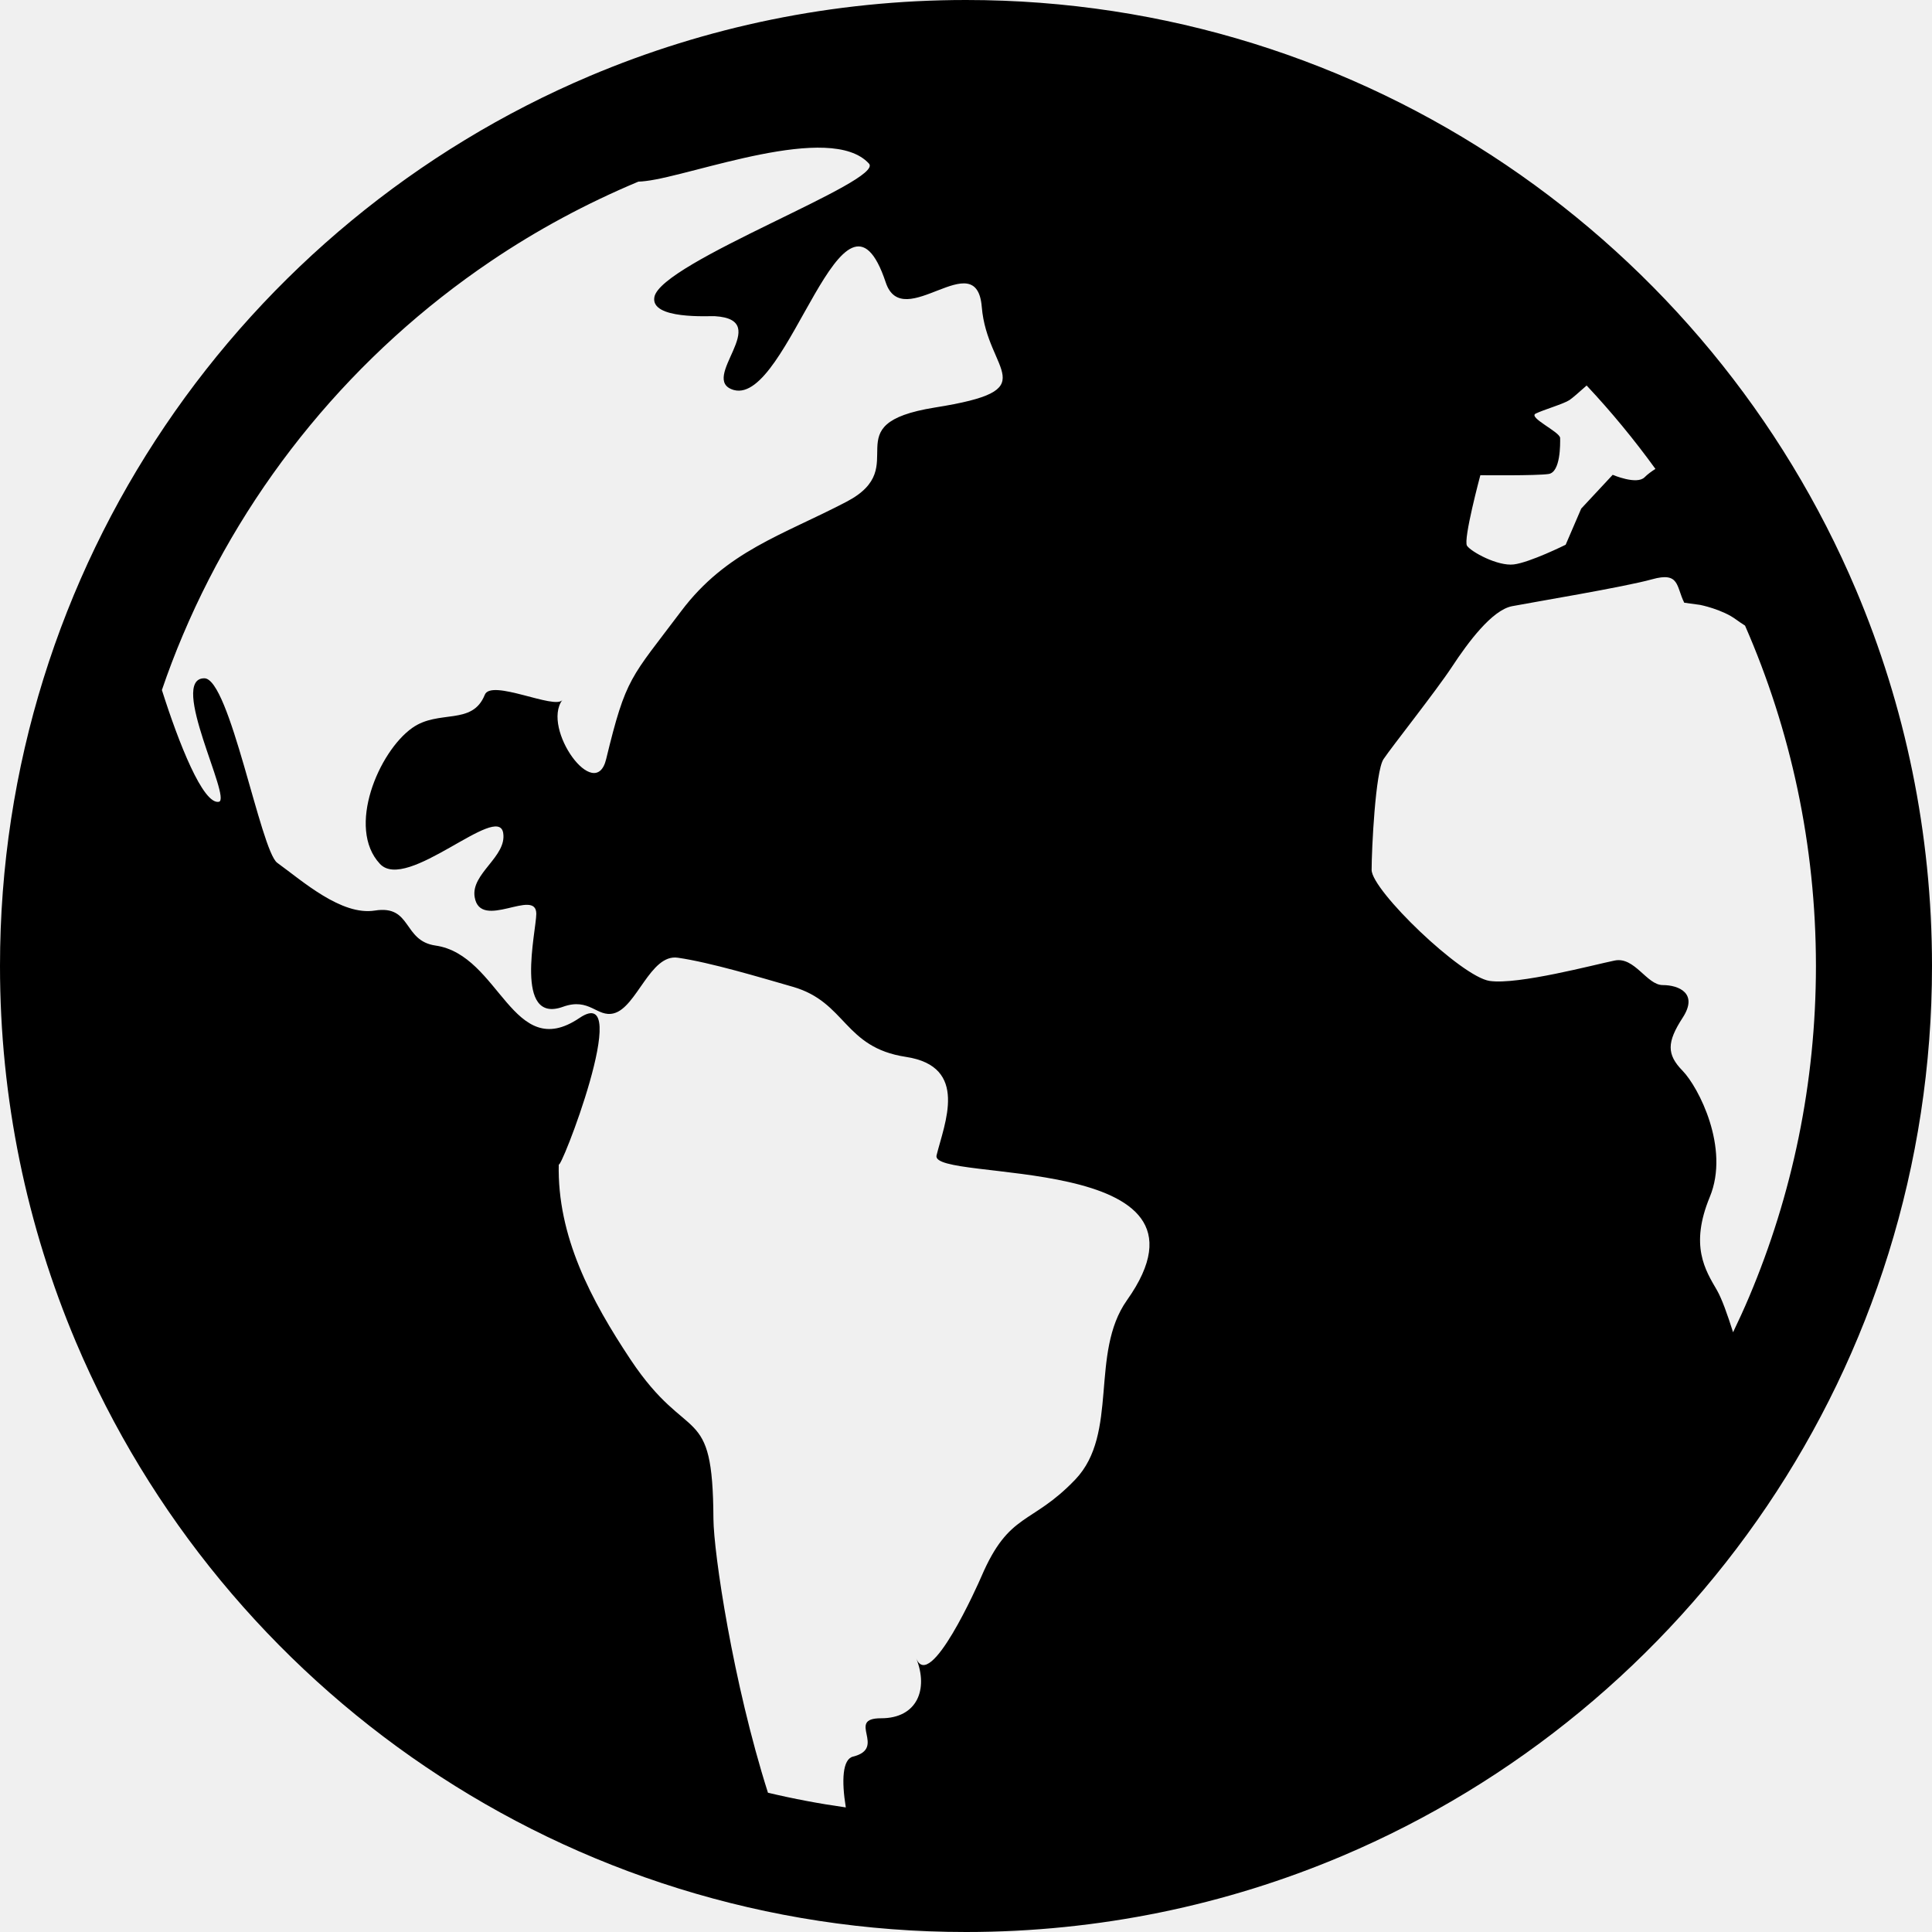
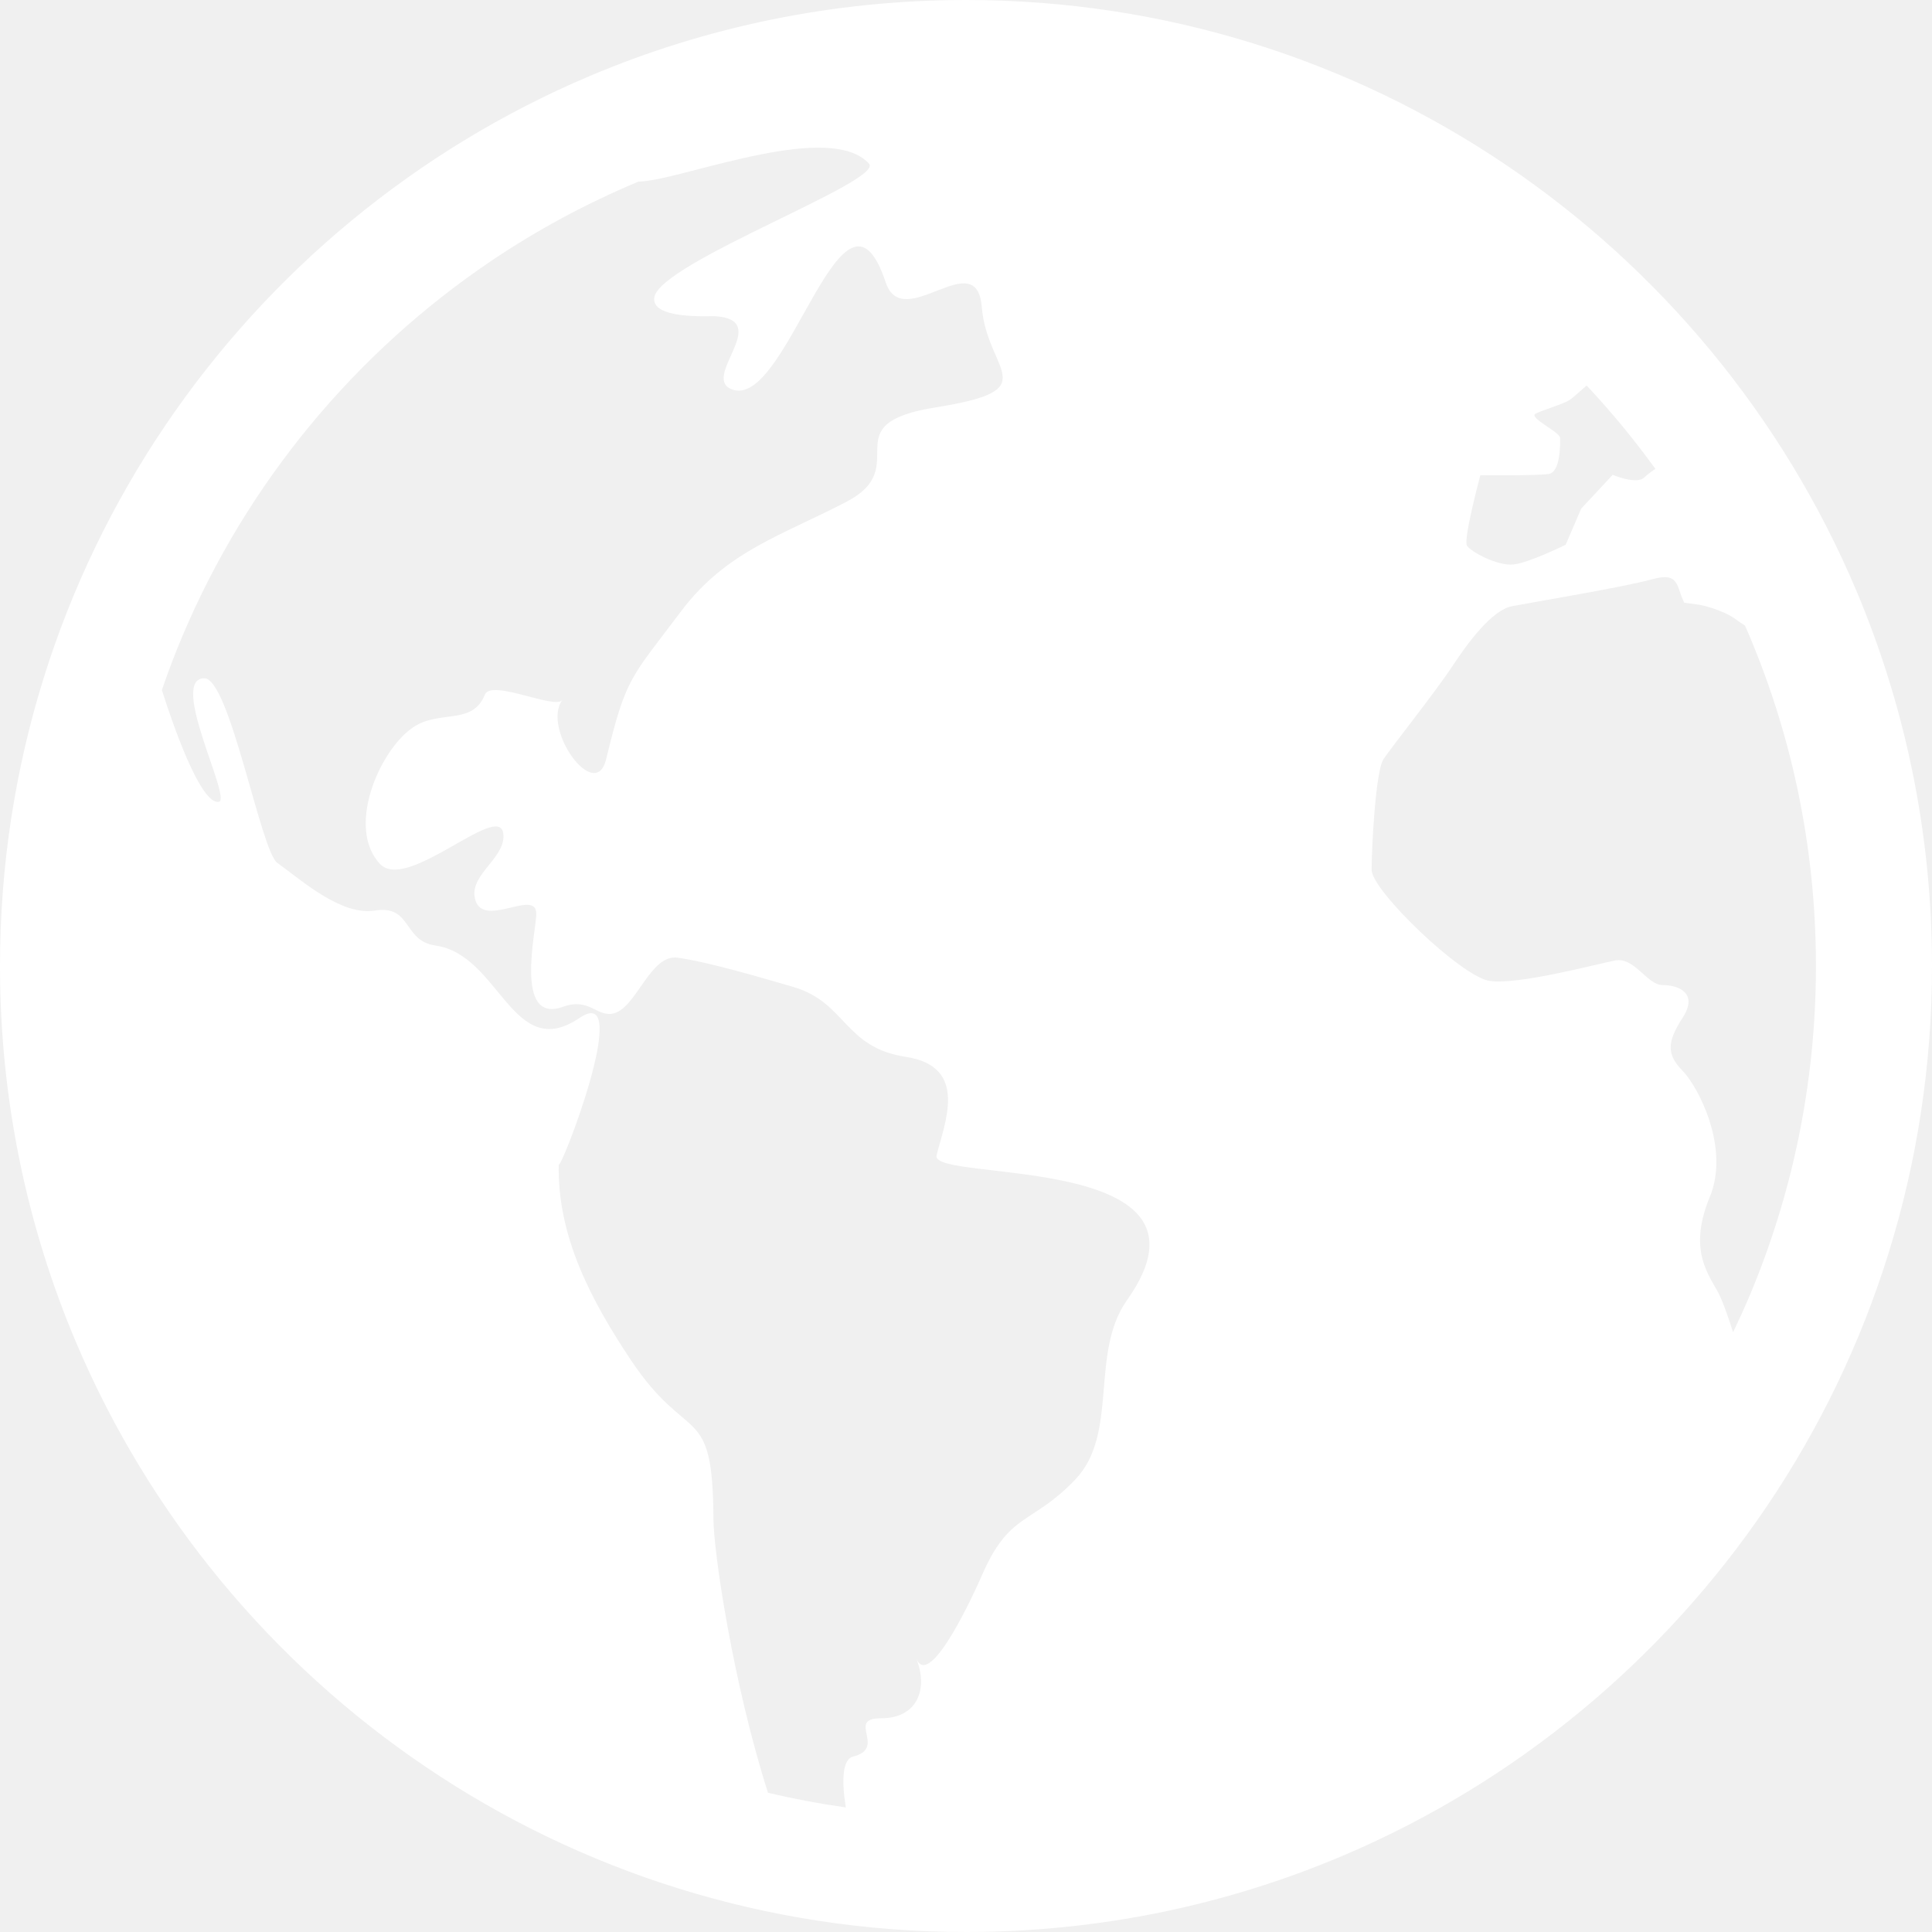
- <svg xmlns="http://www.w3.org/2000/svg" height="800px" width="800px" version="1.1" id="_x32_" viewBox="0 0 512 512" xml:space="preserve">
+ <svg xmlns="http://www.w3.org/2000/svg" height="20px" width="20px" version="1.1" id="_x32_" viewBox="0 0 512 512" xml:space="preserve">
  <style type="text/css">
- 	.st0{fill:#000000;}
+ 	.st0{fill:#fff;}
+ 	
</style>
  <g>
    <path class="st0" d="M491.874,156.349c-19.451-45.961-51.883-85.014-92.731-112.619C358.303,16.125,308.967-0.008,256.004,0   c-35.306,0-69.024,7.161-99.662,20.118C110.396,39.569,71.335,72.01,43.738,112.849C16.133,153.69-0.008,203.032,0,255.996   c-0.008,35.306,7.161,69.017,20.118,99.655c19.451,45.953,51.891,85.014,92.739,112.611C153.69,495.867,203.032,512,256.004,512   c35.298,0,69.017-7.169,99.647-20.126c45.952-19.452,85.006-51.883,112.611-92.731C495.867,358.302,512,308.968,512,255.996   C512,220.697,504.831,186.979,491.874,156.349z M298.654,344.575c-9.94,14.069-2.064,35.314-13.688,47.509   c-11.702,12.243-17.45,8.4-24.89,25.716c-0.928,2.175-13.64,30.749-17.268,21.682c3.295,8.177,0.254,15.886-9.305,15.878   c-9.488-0.016,1.723,7.915-7.487,10.17c-2.732,0.73-3.033,6.296-1.866,13.456c-6.979-0.984-13.87-2.286-20.634-3.897   c-9.258-29.114-14.386-63.523-14.45-72.598c-0.15-31.432-6.534-19.031-21.944-42.158c-10.456-15.735-19.49-32.694-19.046-51.883   c-0.111,3.454,20.174-48.604,5.51-38.688c-17.816,12.06-21.031-16.72-38.172-19.182c-8.75-1.254-6.201-10.837-16.07-9.273   c-8.876,1.405-19.102-7.757-25.882-12.663c-4.382-3.192-12.608-49.002-19.332-48.89c-9.511,0.055,7.352,31.956,3.882,32.726   c-4.184,0.841-10.639-15.522-15.108-29.614c1.676-4.922,3.525-9.781,5.542-14.537c17.085-40.411,45.667-74.82,81.632-99.114   c12.227-8.265,25.326-15.315,39.094-21.078c0.667-0.033,1.341-0.072,2.008-0.168c12.441-1.468,48.907-15.759,59.101-4.62   c4.287,4.557-55.131,26.12-56.862,35.37c-1.135,6.034,14.648,4.978,16.03,5.073c15.863,0.961-4.628,16.839,5.049,19.57   c14.569,3.906,29.066-62.078,40.237-28.502c4.566,13.632,24.064-10.305,25.446,6.478c1.421,17.507,17.419,21.905-12.433,26.66   c-27.43,4.414-5.438,15.57-23.397,24.961c-16.991,8.892-31.837,13.06-43.833,29.002c-13.434,17.88-14.577,17.316-19.88,39.213   c-2.866,11.869-17.189-8.09-11.615-15.664c-1.946,2.62-18.848-5.661-20.548-1.39c-3.302,8.281-12.203,3.803-19.22,8.781   c-8.884,6.272-17.491,26.509-8.575,36.028c7.098,7.638,31.344-16.37,32.67-8.185c1.016,6.304-8.614,10.734-7.558,16.998   c1.501,9.051,16.332-2.596,16.332,4.43c-0.008,4.526-6.002,29.352,7.074,24.636c7.058-2.541,8.996,2.866,13.449,1.739   c6.09-1.54,9.67-15.8,16.967-14.744c8.638,1.246,21.809,5.208,30.502,7.709c14.196,4.09,13.449,16.07,29.947,18.57   c16.855,2.557,10.202,17.674,8.13,26.12C246.414,313.516,326.76,304.934,298.654,344.575z M392.307,125.934   c0.007,0,14.942,0.167,18.109-0.325c3.168-0.493,3.065-7.948,3.034-9.536c-0.024-1.611-8.575-5.438-6.471-6.47   c2.111-1.032,7.391-2.549,8.955-3.589c0.731-0.484,2.564-2.08,4.541-3.85c6.526,6.962,12.616,14.346,18.229,22.102   c-1.032,0.651-2.096,1.43-2.866,2.208c-2.072,2.104-8.456-0.643-8.456-0.643c-2.779,2.969-5.55,5.962-8.344,8.956   c-1.374,3.184-2.74,6.383-4.121,9.574c0,0-9.519,4.724-13.782,5.224c-4.264,0.492-11.258-3.335-12.362-4.954   C387.71,143.011,392.314,125.917,392.307,125.934z M463.547,343.662c-1.342,3.176-2.779,6.304-4.264,9.401   c-1.492-4.7-2.969-8.876-4.27-11.139c-3.105-5.344-7.257-11.766-1.898-24.723c5.366-12.957-3.002-29.114-7.217-33.44   c-4.216-4.311-4.2-7.558,0.024-14.052c4.223-6.487-1.048-8.654-5.28-8.654c-4.24,0-7.424-7.582-12.735-6.502   c-5.304,1.072-25.589,6.494-33.123,5.406c-7.48-1.072-31.242-23.952-31.29-29.415c0-5.454,1.001-26.112,3.144-29.352   c2.16-3.247,13.918-18.046,18.157-24.493c4.24-6.454,10.592-15.021,15.926-16.054c5.359-1.032,29.765-5.081,37.101-7.129   c7.352-2.057,6.352,1.897,8.519,6.208c1.413,0.191,2.811,0.389,4.216,0.58c0.008,0,5.812,1.144,9.504,3.866   c0.754,0.556,1.564,1.088,2.39,1.62c12.083,27.613,18.784,58.092,18.792,90.207C481.235,287.142,474.932,316.724,463.547,343.662z" />
  </g>
</svg>
